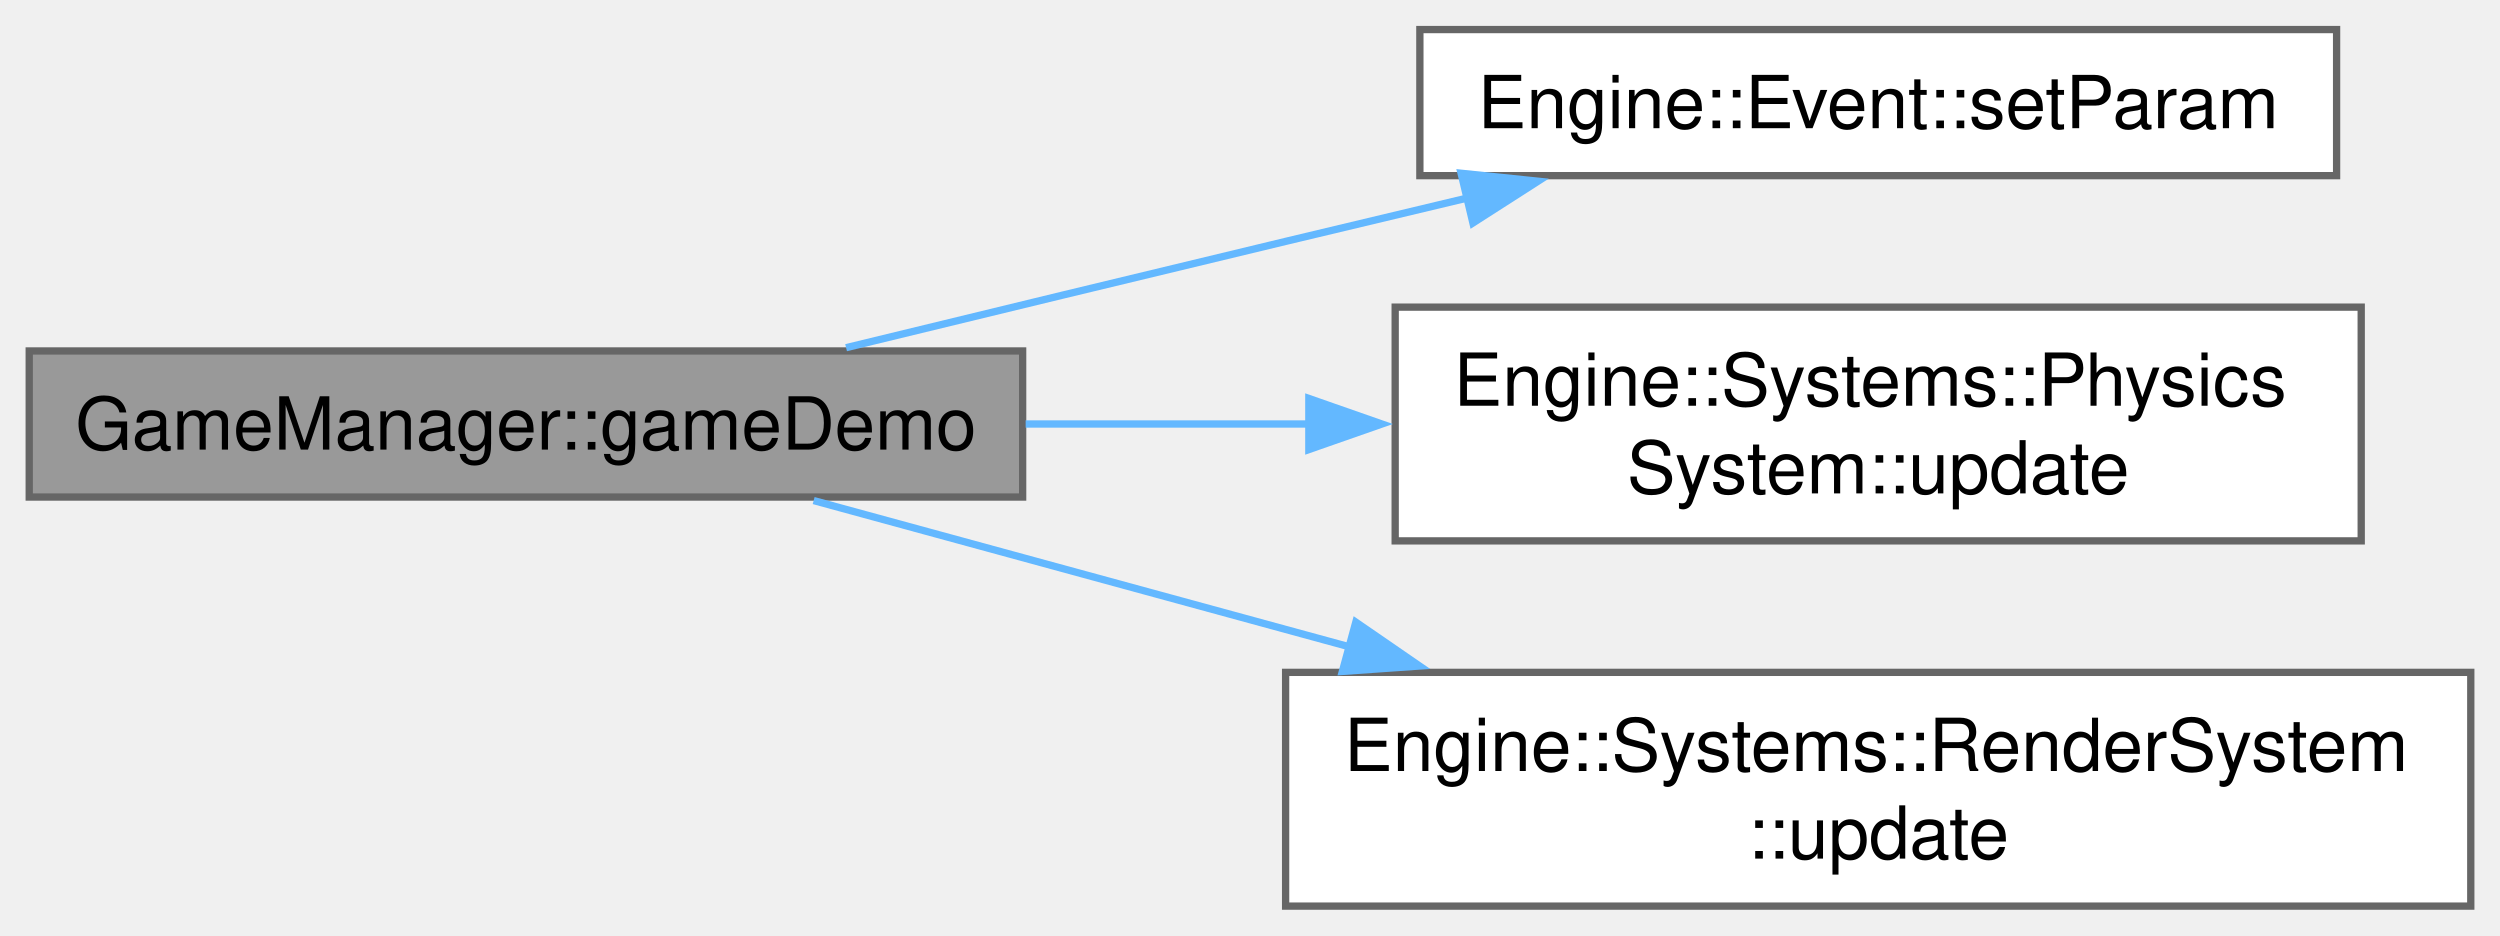
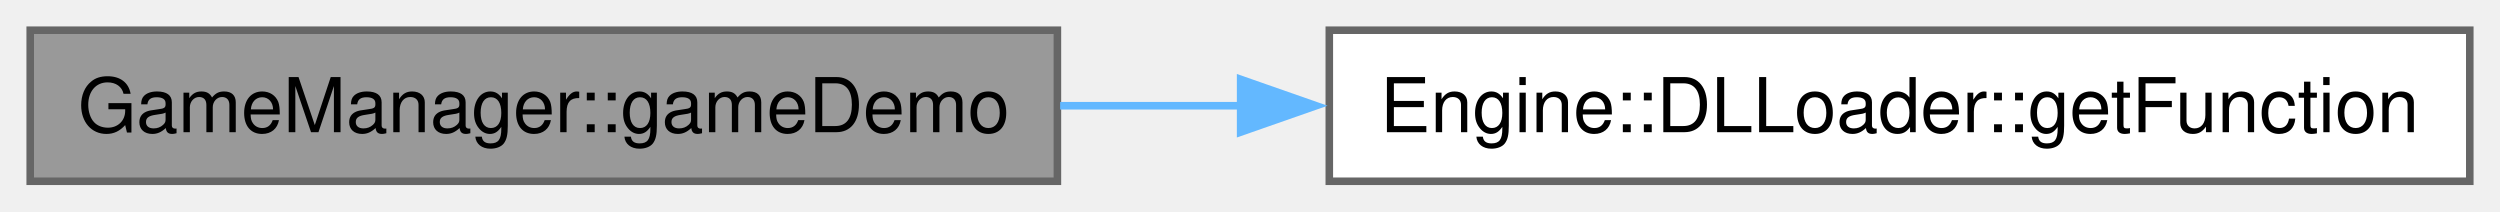
- <svg xmlns="http://www.w3.org/2000/svg" xmlns:xlink="http://www.w3.org/1999/xlink" width="342pt" height="128pt" viewBox="0.00 0.00 342.25 128.00">
-   <g id="graph0" class="graph" transform="scale(1 1) rotate(0) translate(4 124)">
+ <svg xmlns="http://www.w3.org/2000/svg" xmlns:xlink="http://www.w3.org/1999/xlink" width="331pt" height="28pt" viewBox="0.00 0.00 331.00 28.00">
+   <g id="graph0" class="graph" transform="scale(1 1) rotate(0) translate(4 24)">
    <g id="Node000001" class="node">
      <g id="a_Node000001">
        <a xlink:title=" ">
-           <polygon fill="#999999" stroke="#666666" points="136,-76 0,-76 0,-56 136,-56 136,-76" />
-           <text text-anchor="middle" x="68" y="-62.5" font-family="Helvetica,sans-Serif" font-size="10.00">GameManager::gameDemo</text>
+           <polygon fill="#999999" stroke="#666666" points="136,-20 0,-20 0,0 136,0 136,-20" />
+           <text text-anchor="middle" x="68" y="-6.5" font-family="Helvetica,sans-Serif" font-size="10.00">GameManager::gameDemo</text>
        </a>
      </g>
    </g>
    <g id="Node000002" class="node">
      <g id="a_Node000002">
-         <a xlink:href="classEngine_1_1Event.html#a096c333084c5fbac10f77048263b3066" target="_top" xlink:title=" ">
-           <polygon fill="white" stroke="#666666" points="315.88,-120 190.38,-120 190.38,-100 315.88,-100 315.88,-120" />
-           <text text-anchor="middle" x="253.12" y="-106.5" font-family="Helvetica,sans-Serif" font-size="10.00">Engine::Event::setParam</text>
+         <a xlink:href="classEngine_1_1DLLoader.html#a9992ebfe75138241a88dd3c2bbe5ec96" target="_top" xlink:title=" ">
+           <polygon fill="white" stroke="#666666" points="323,-20 172,-20 172,0 323,0 323,-20" />
+           <text text-anchor="middle" x="247.5" y="-6.5" font-family="Helvetica,sans-Serif" font-size="10.00">Engine::DLLoader::getFunction</text>
        </a>
      </g>
    </g>
    <g id="edge1_Node000001_Node000002" class="edge">
      <g id="a_edge1_Node000001_Node000002">
        <a xlink:title=" ">
-           <path fill="none" stroke="#63b8ff" d="M111.83,-76.45C130.33,-80.95 152.23,-86.26 172,-91 180.03,-92.93 188.51,-94.95 196.84,-96.93" />
-           <polygon fill="#63b8ff" stroke="#63b8ff" points="196.02,-100.33 206.56,-99.24 197.64,-93.52 196.02,-100.33" />
-         </a>
-       </g>
-     </g>
-     <g id="Node000003" class="node">
-       <g id="a_Node000003">
-         <a xlink:href="classEngine_1_1Systems_1_1PhysicsSystem.html#ae197e05c4ba008676c53675548236d2d" target="_top" xlink:title=" ">
-           <polygon fill="white" stroke="#666666" points="319.25,-82 187,-82 187,-50 319.25,-50 319.25,-82" />
-           <text text-anchor="start" x="195" y="-68.5" font-family="Helvetica,sans-Serif" font-size="10.00">Engine::Systems::Physics</text>
-           <text text-anchor="middle" x="253.12" y="-56.5" font-family="Helvetica,sans-Serif" font-size="10.00">System::update</text>
-         </a>
-       </g>
-     </g>
-     <g id="edge2_Node000001_Node000003" class="edge">
-       <g id="a_edge2_Node000001_Node000003">
-         <a xlink:title=" ">
-           <path fill="none" stroke="#63b8ff" d="M136.41,-66C149.11,-66 162.47,-66 175.43,-66" />
-           <polygon fill="#63b8ff" stroke="#63b8ff" points="175.18,-69.5 185.18,-66 175.18,-62.5 175.18,-69.5" />
-         </a>
-       </g>
-     </g>
-     <g id="Node000004" class="node">
-       <g id="a_Node000004">
-         <a xlink:href="classEngine_1_1Systems_1_1RenderSystem.html#a85ca1f772ccfdaea708a4408216fdae7" target="_top" xlink:title=" ">
-           <polygon fill="white" stroke="#666666" points="334.25,-32 172,-32 172,0 334.25,0 334.25,-32" />
-           <text text-anchor="start" x="180" y="-18.5" font-family="Helvetica,sans-Serif" font-size="10.00">Engine::Systems::RenderSystem</text>
-           <text text-anchor="middle" x="253.12" y="-6.5" font-family="Helvetica,sans-Serif" font-size="10.00">::update</text>
-         </a>
-       </g>
-     </g>
-     <g id="edge3_Node000001_Node000004" class="edge">
-       <g id="a_edge3_Node000001_Node000004">
-         <a xlink:title=" ">
-           <path fill="none" stroke="#63b8ff" d="M107.39,-55.52C128.68,-49.71 155.83,-42.29 180.86,-35.46" />
-           <polygon fill="#63b8ff" stroke="#63b8ff" points="181.61,-38.88 190.34,-32.87 179.77,-32.13 181.61,-38.88" />
+           <path fill="none" stroke="#63b8ff" d="M136.36,-10C144.22,-10 152.33,-10 160.4,-10" />
+           <polygon fill="#63b8ff" stroke="#63b8ff" points="160.26,-13.5 170.26,-10 160.26,-6.5 160.26,-13.5" />
        </a>
      </g>
    </g>
  </g>
</svg>
